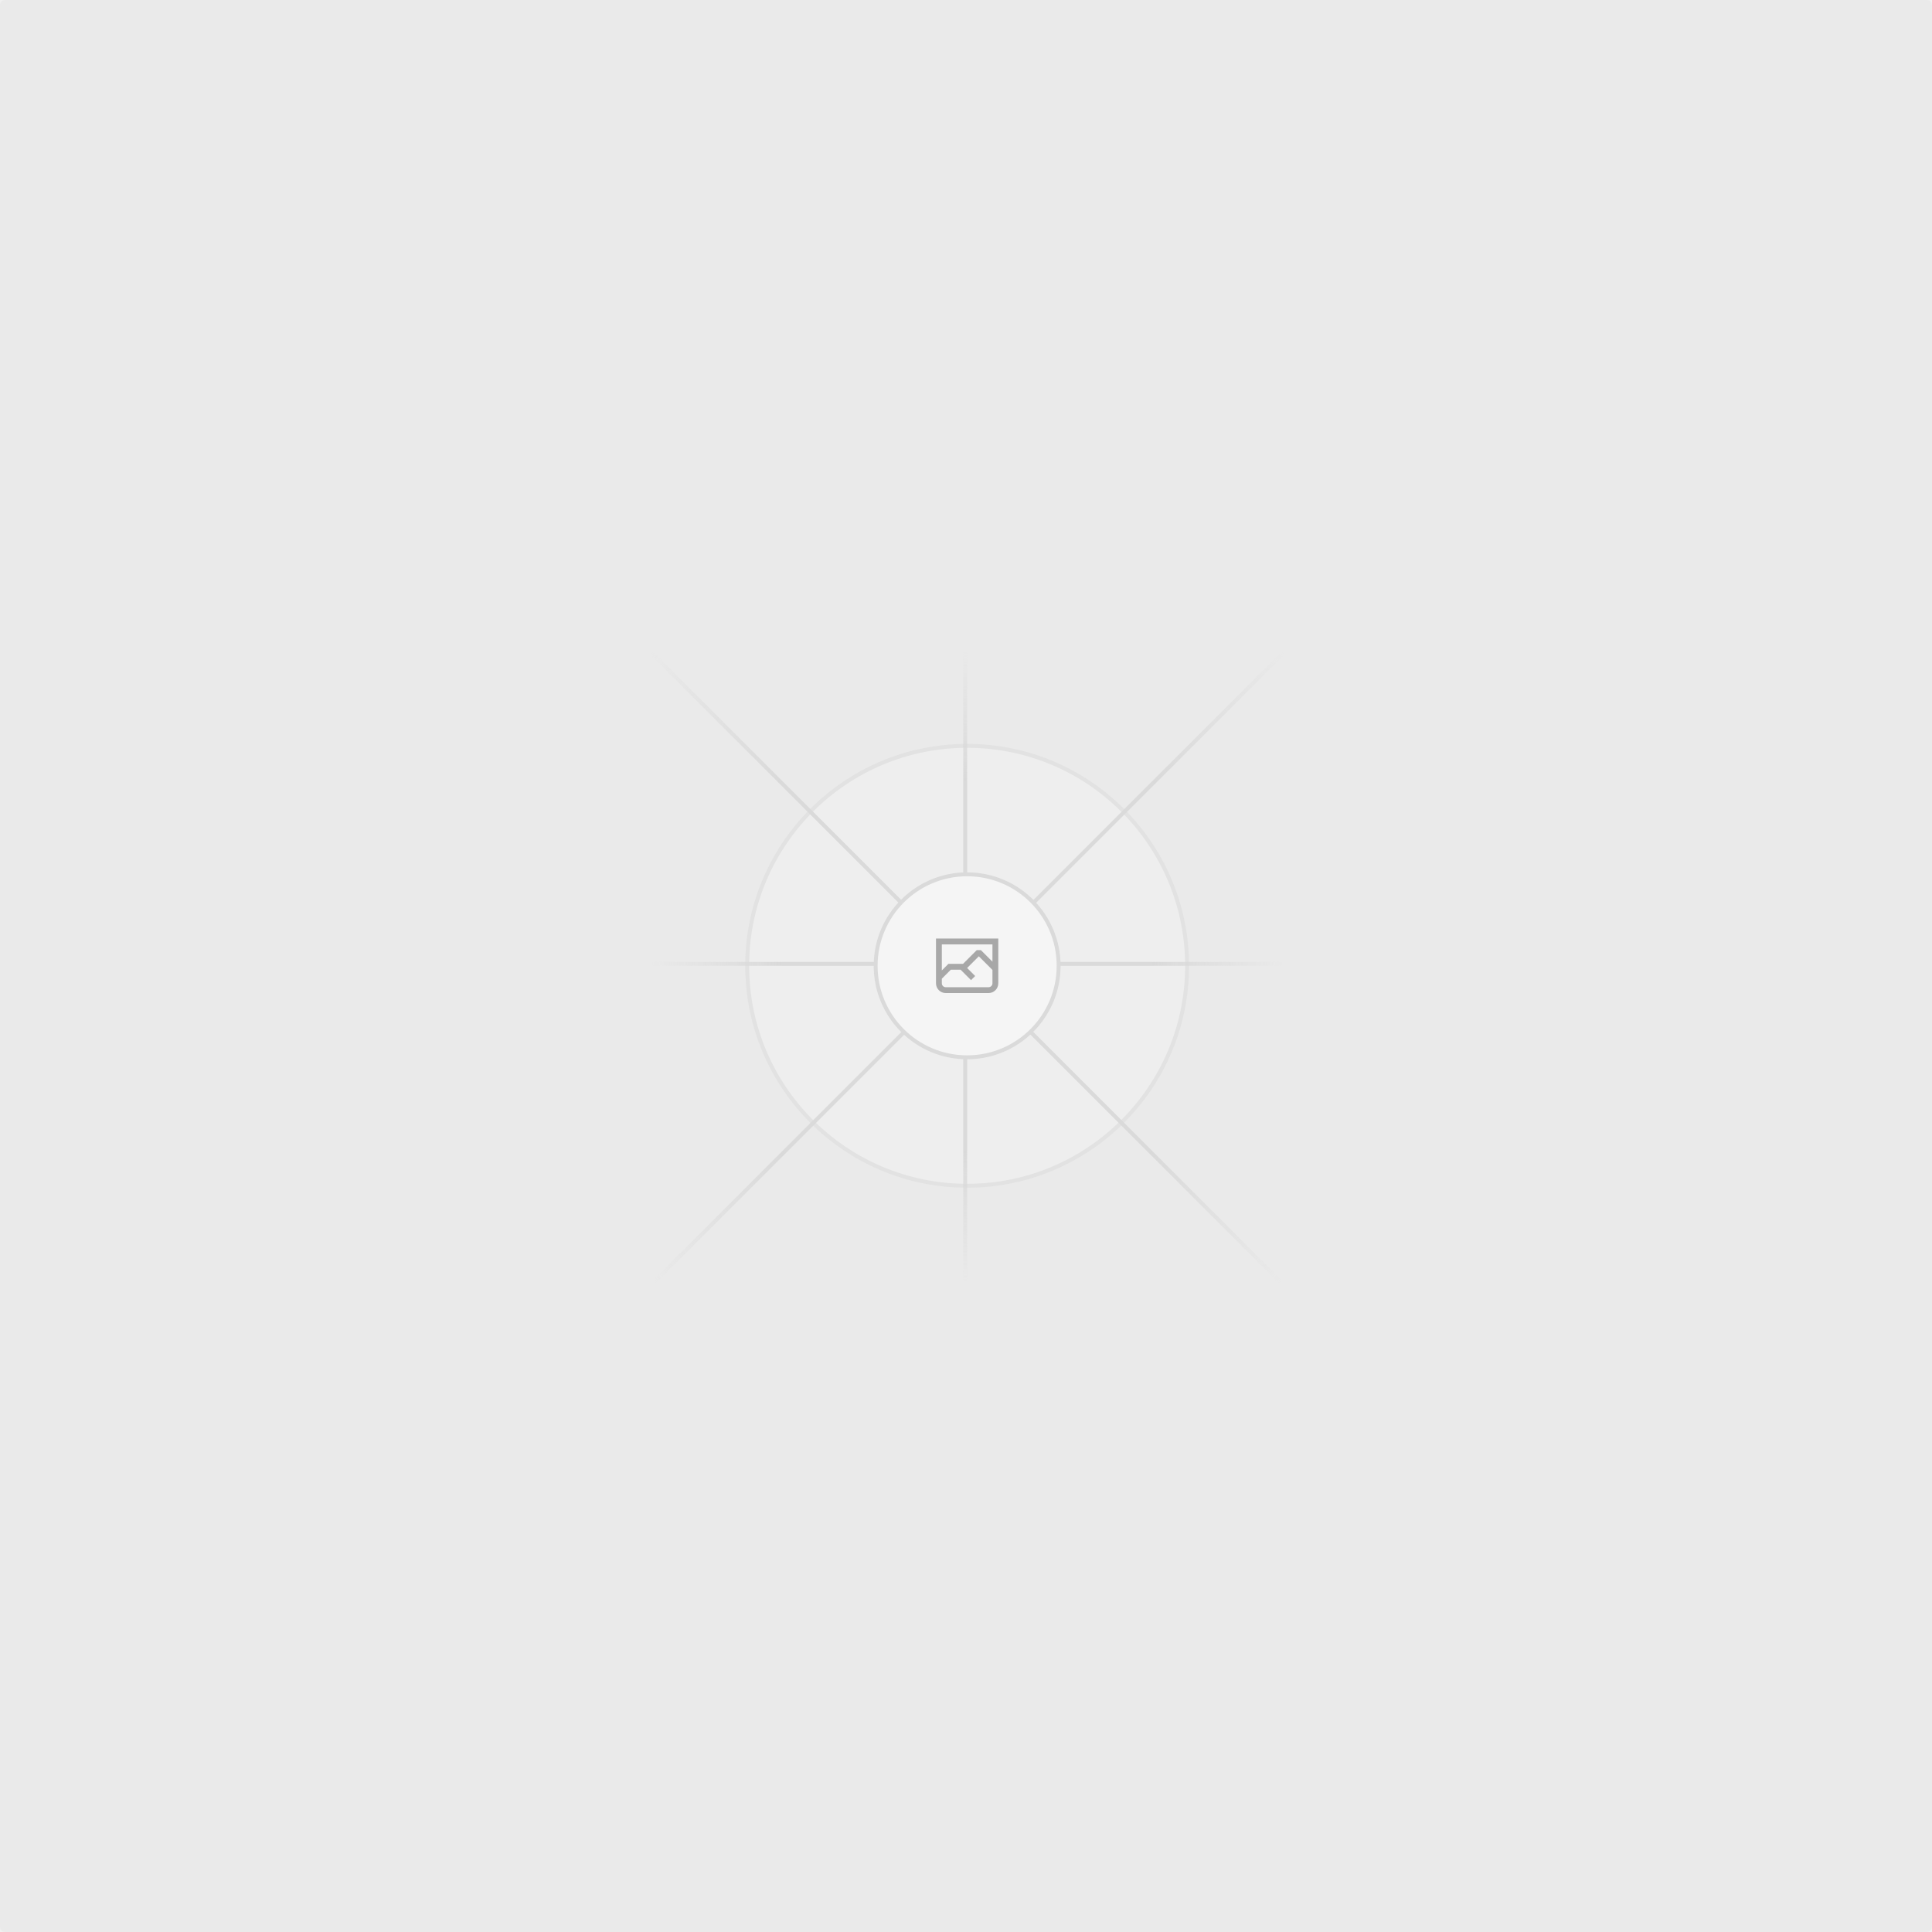
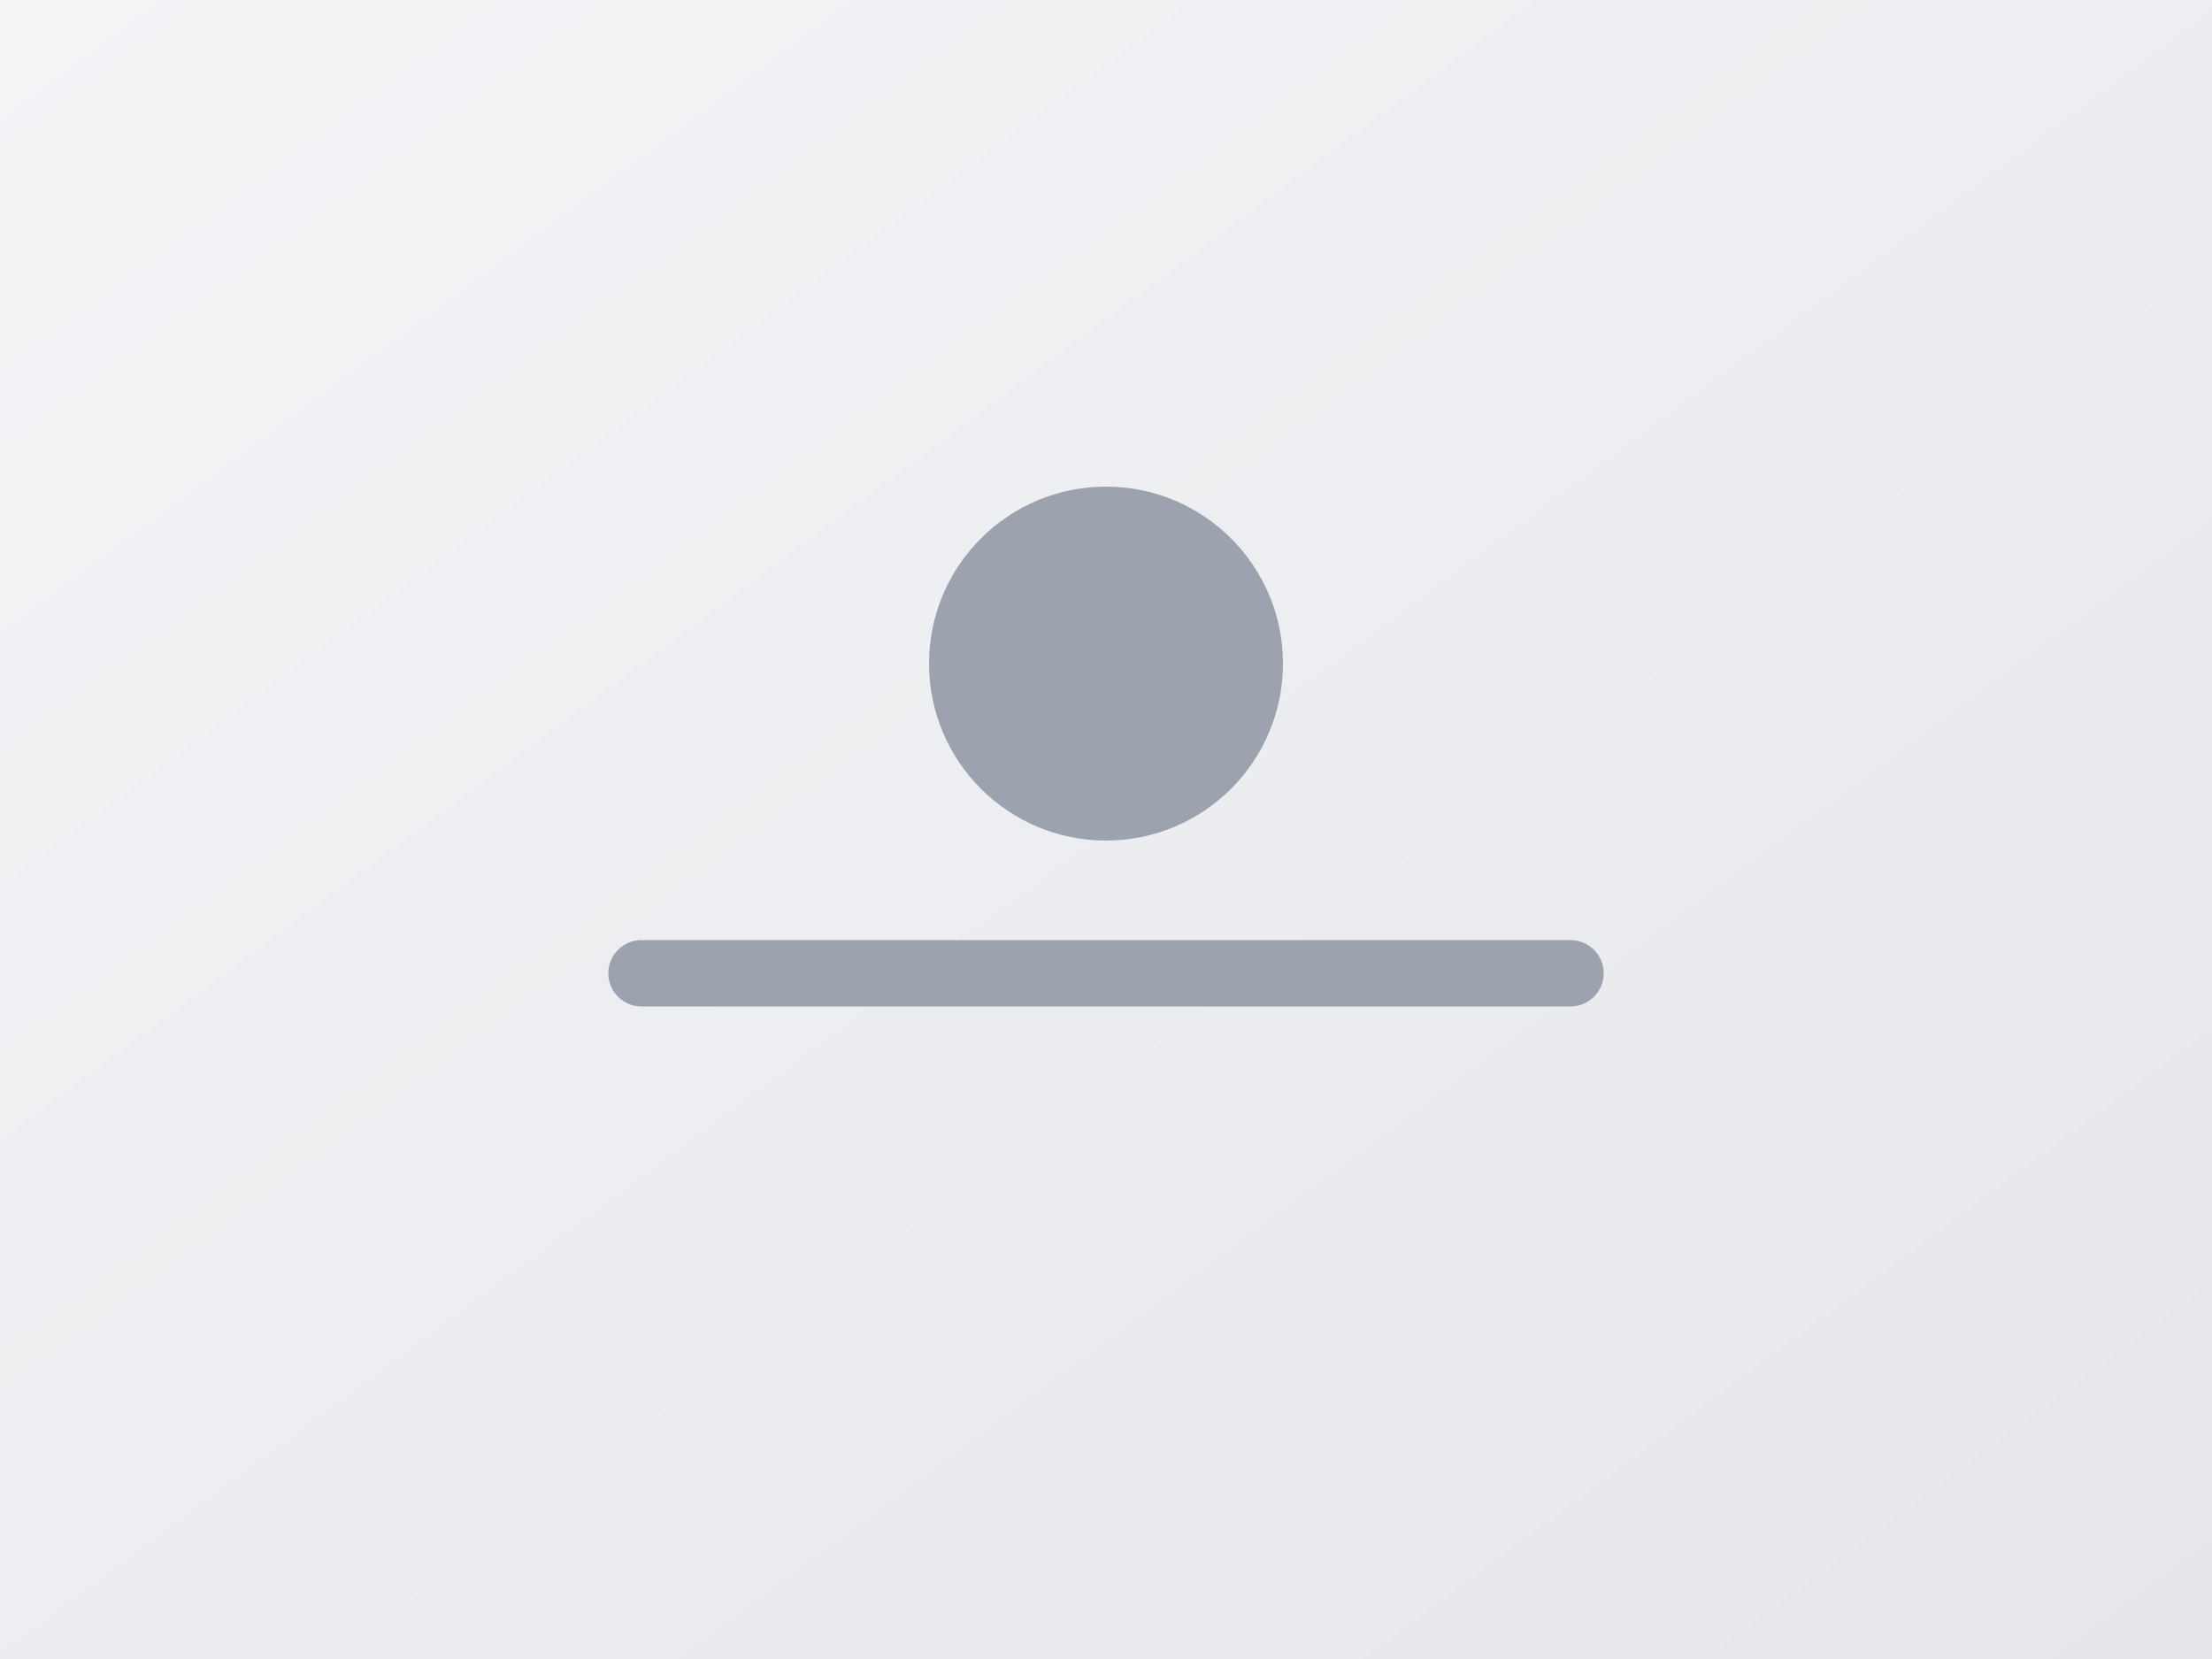
- <svg xmlns="http://www.w3.org/2000/svg" width="1200" height="1200" fill="none">
-   <rect width="1200" height="1200" fill="#EAEAEA" rx="3" />
-   <g opacity=".5">
-     <g opacity=".5">
-       <path fill="#FAFAFA" d="M600.709 736.5c-75.454 0-136.621-61.167-136.621-136.62 0-75.454 61.167-136.621 136.621-136.621 75.453 0 136.62 61.167 136.62 136.621 0 75.453-61.167 136.62-136.62 136.62Z" />
-       <path stroke="#C9C9C9" stroke-width="2.418" d="M600.709 736.5c-75.454 0-136.621-61.167-136.621-136.62 0-75.454 61.167-136.621 136.621-136.621 75.453 0 136.62 61.167 136.62 136.621 0 75.453-61.167 136.62-136.62 136.62Z" />
-     </g>
-     <path stroke="url(#a)" stroke-width="2.418" d="M0-1.209h553.581" transform="scale(1 -1) rotate(45 1163.11 91.165)" />
-     <path stroke="url(#b)" stroke-width="2.418" d="M404.846 598.671h391.726" />
-     <path stroke="url(#c)" stroke-width="2.418" d="M599.5 795.742V404.017" />
-     <path stroke="url(#d)" stroke-width="2.418" d="m795.717 796.597-391.441-391.44" />
-     <path fill="#fff" d="M600.709 656.704c-31.384 0-56.825-25.441-56.825-56.824 0-31.384 25.441-56.825 56.825-56.825 31.383 0 56.824 25.441 56.824 56.825 0 31.383-25.441 56.824-56.824 56.824Z" />
-     <g clip-path="url(#e)">
-       <path fill="#666" fill-rule="evenodd" d="M616.426 586.58h-31.434v16.176l3.553-3.554.531-.531h9.068l.074-.074 8.463-8.463h2.565l7.18 7.181V586.58Zm-15.715 14.654 3.698 3.699 1.283 1.282-2.565 2.565-1.282-1.283-5.2-5.199h-6.066l-5.514 5.514-.073.073v2.876a2.418 2.418 0 0 0 2.418 2.418h26.598a2.418 2.418 0 0 0 2.418-2.418v-8.317l-8.463-8.463-7.181 7.181-.071.072Zm-19.347 5.442v4.085a6.045 6.045 0 0 0 6.046 6.045h26.598a6.044 6.044 0 0 0 6.045-6.045v-7.108l1.356-1.355-1.282-1.283-.074-.073v-17.989h-38.689v23.43l-.146.146.146.147Z" clip-rule="evenodd" />
-     </g>
-     <path stroke="#C9C9C9" stroke-width="2.418" d="M600.709 656.704c-31.384 0-56.825-25.441-56.825-56.824 0-31.384 25.441-56.825 56.825-56.825 31.383 0 56.824 25.441 56.824 56.825 0 31.383-25.441 56.824-56.824 56.824Z" />
+ <svg xmlns="http://www.w3.org/2000/svg" width="800" height="600" viewBox="0 0 800 600" role="img" aria-label="Placeholder image">
+   <defs>
+     <linearGradient id="g" x1="0" x2="1" y1="0" y2="1">
+       <stop offset="0%" stop-color="#f3f4f6" />
+       <stop offset="100%" stop-color="#e5e7eb" />
+     </linearGradient>
+   </defs>
+   <rect width="800" height="600" fill="url(#g)" />
+   <g fill="#9ca3af">
+     <circle cx="400" cy="240" r="64" />
+     <rect x="220" y="340" width="360" height="24" rx="12" />
  </g>
-   <defs>
-     <linearGradient id="a" x1="554.061" x2="-.48" y1=".083" y2=".087" gradientUnits="userSpaceOnUse">
-       <stop stop-color="#C9C9C9" stop-opacity="0" />
-       <stop offset=".208" stop-color="#C9C9C9" />
-       <stop offset=".792" stop-color="#C9C9C9" />
-       <stop offset="1" stop-color="#C9C9C9" stop-opacity="0" />
-     </linearGradient>
-     <linearGradient id="b" x1="796.912" x2="404.507" y1="599.963" y2="599.965" gradientUnits="userSpaceOnUse">
-       <stop stop-color="#C9C9C9" stop-opacity="0" />
-       <stop offset=".208" stop-color="#C9C9C9" />
-       <stop offset=".792" stop-color="#C9C9C9" />
-       <stop offset="1" stop-color="#C9C9C9" stop-opacity="0" />
-     </linearGradient>
-     <linearGradient id="c" x1="600.792" x2="600.794" y1="403.677" y2="796.082" gradientUnits="userSpaceOnUse">
-       <stop stop-color="#C9C9C9" stop-opacity="0" />
-       <stop offset=".208" stop-color="#C9C9C9" />
-       <stop offset=".792" stop-color="#C9C9C9" />
-       <stop offset="1" stop-color="#C9C9C9" stop-opacity="0" />
-     </linearGradient>
-     <linearGradient id="d" x1="404.85" x2="796.972" y1="403.903" y2="796.02" gradientUnits="userSpaceOnUse">
-       <stop stop-color="#C9C9C9" stop-opacity="0" />
-       <stop offset=".208" stop-color="#C9C9C9" />
-       <stop offset=".792" stop-color="#C9C9C9" />
-       <stop offset="1" stop-color="#C9C9C9" stop-opacity="0" />
-     </linearGradient>
-     <clipPath id="e">
-       <path fill="#fff" d="M581.364 580.535h38.689v38.689h-38.689z" />
-     </clipPath>
-   </defs>
</svg>
